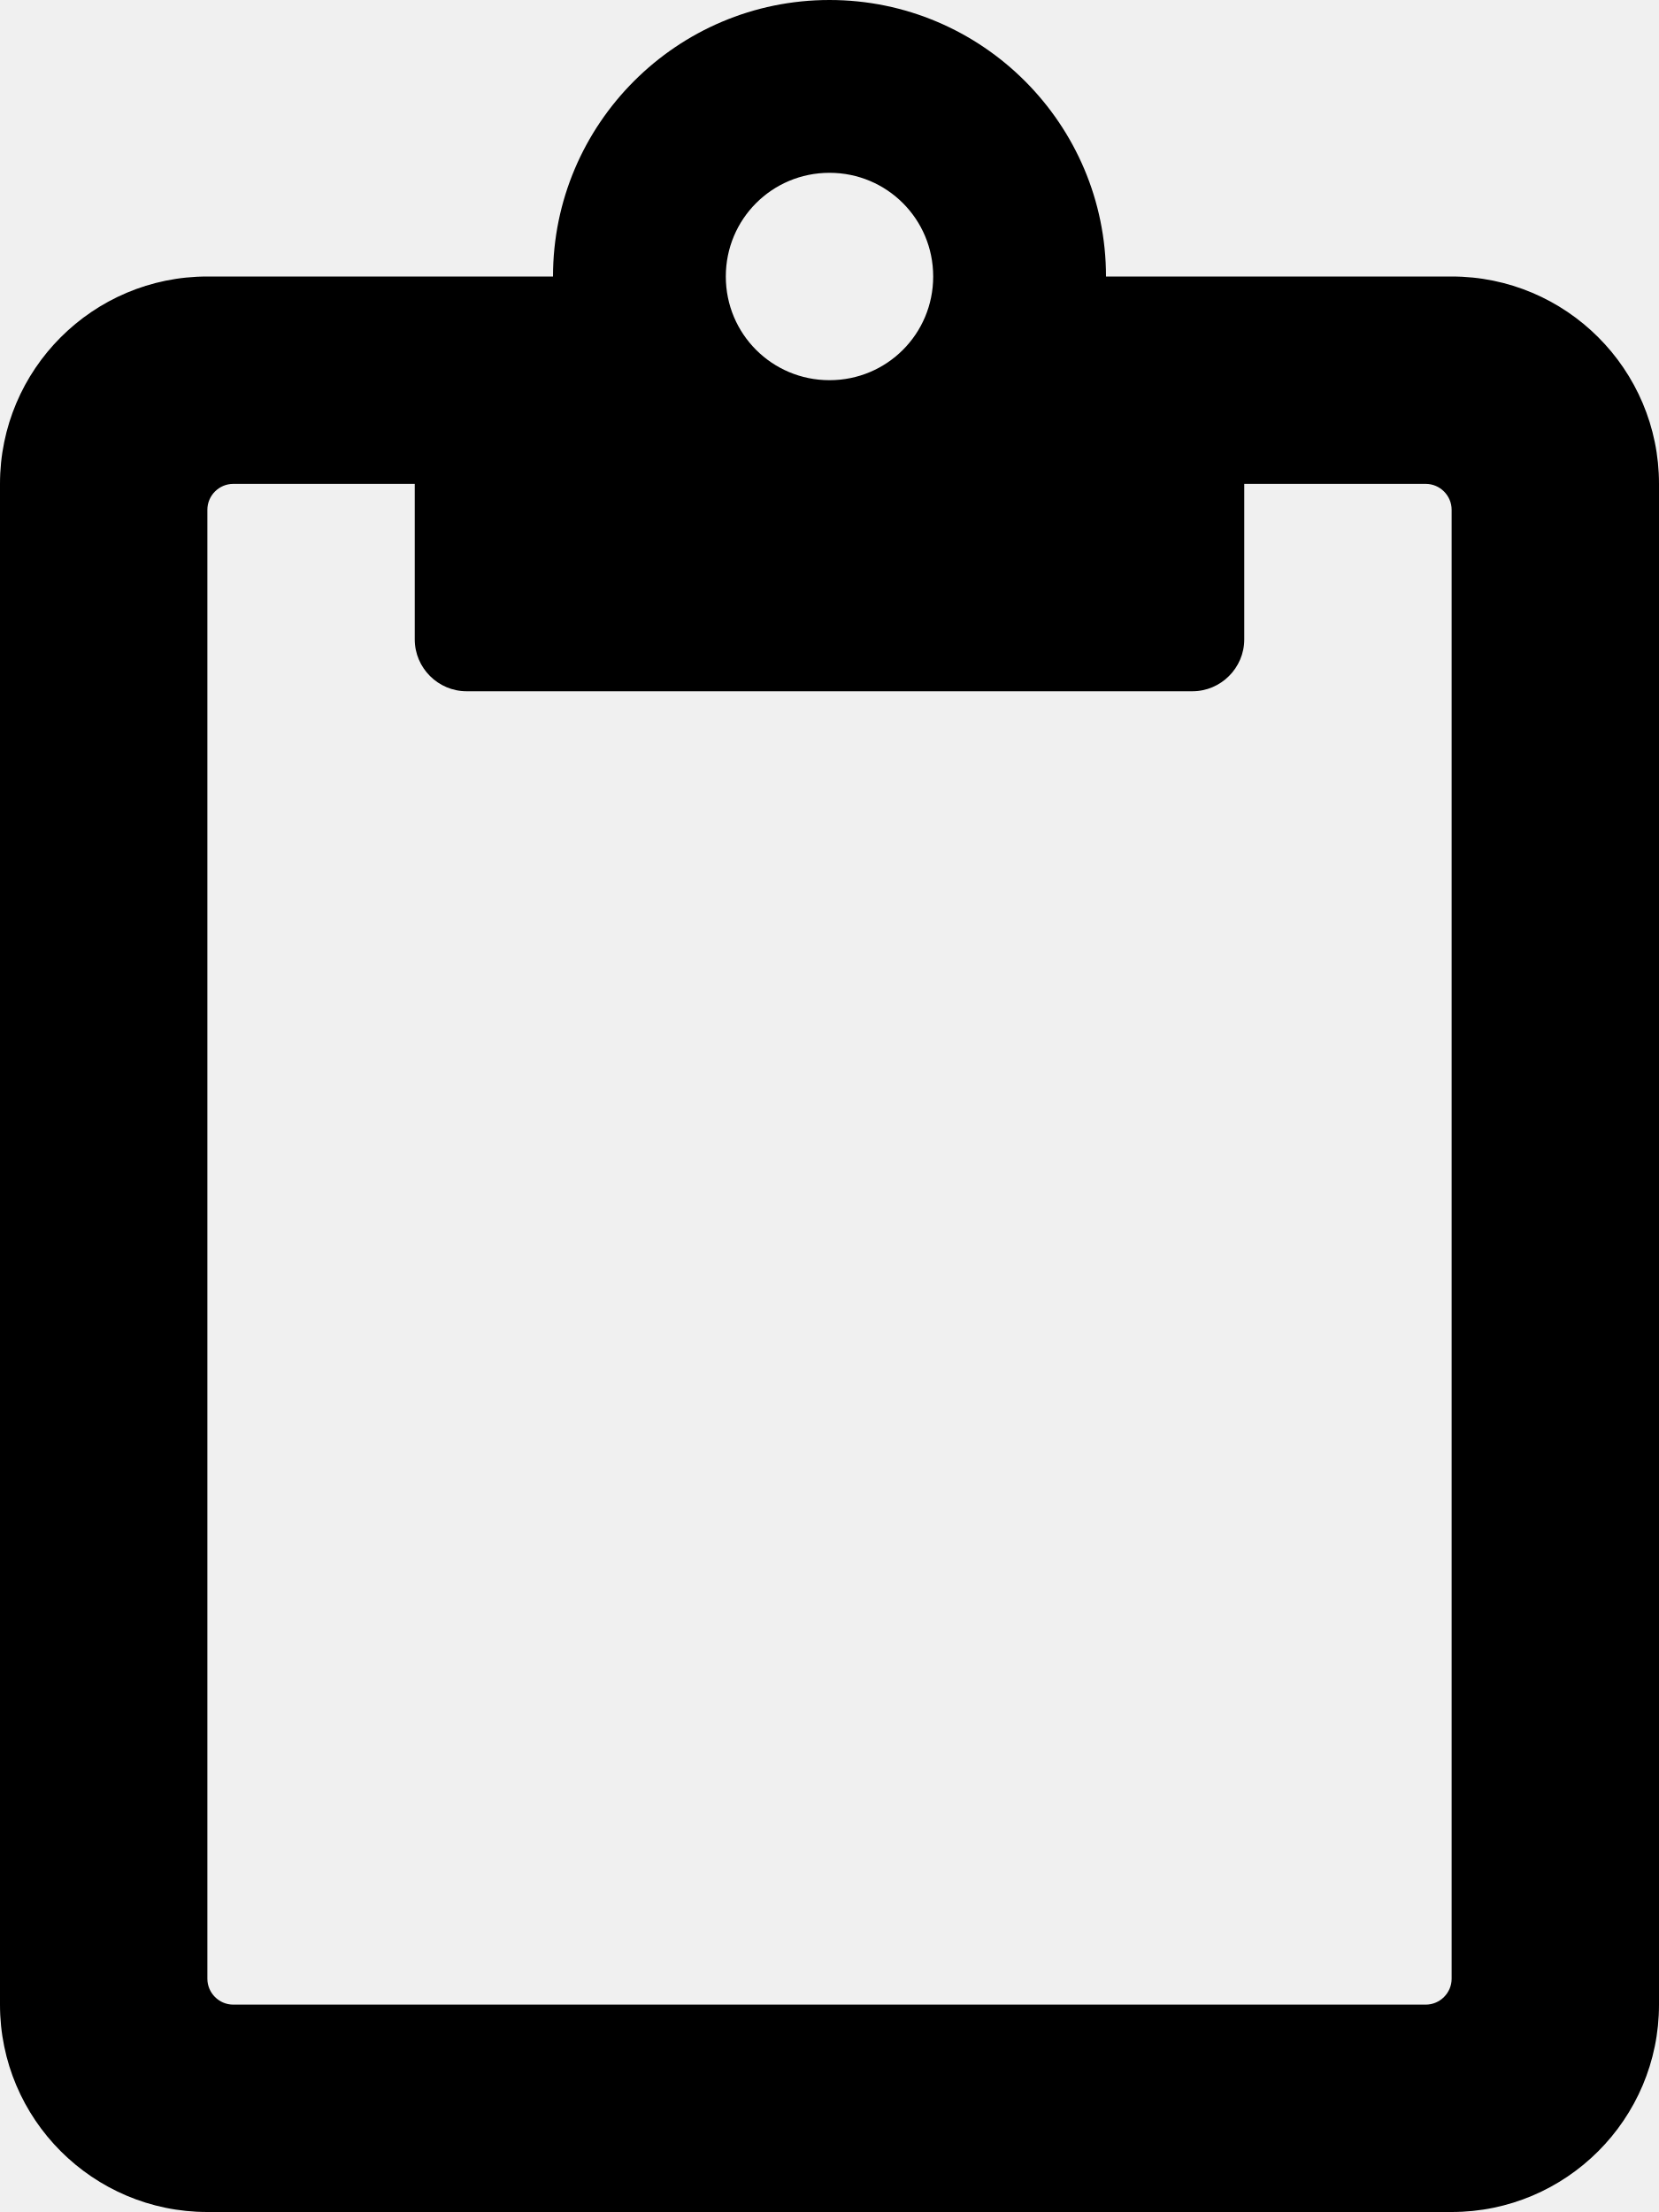
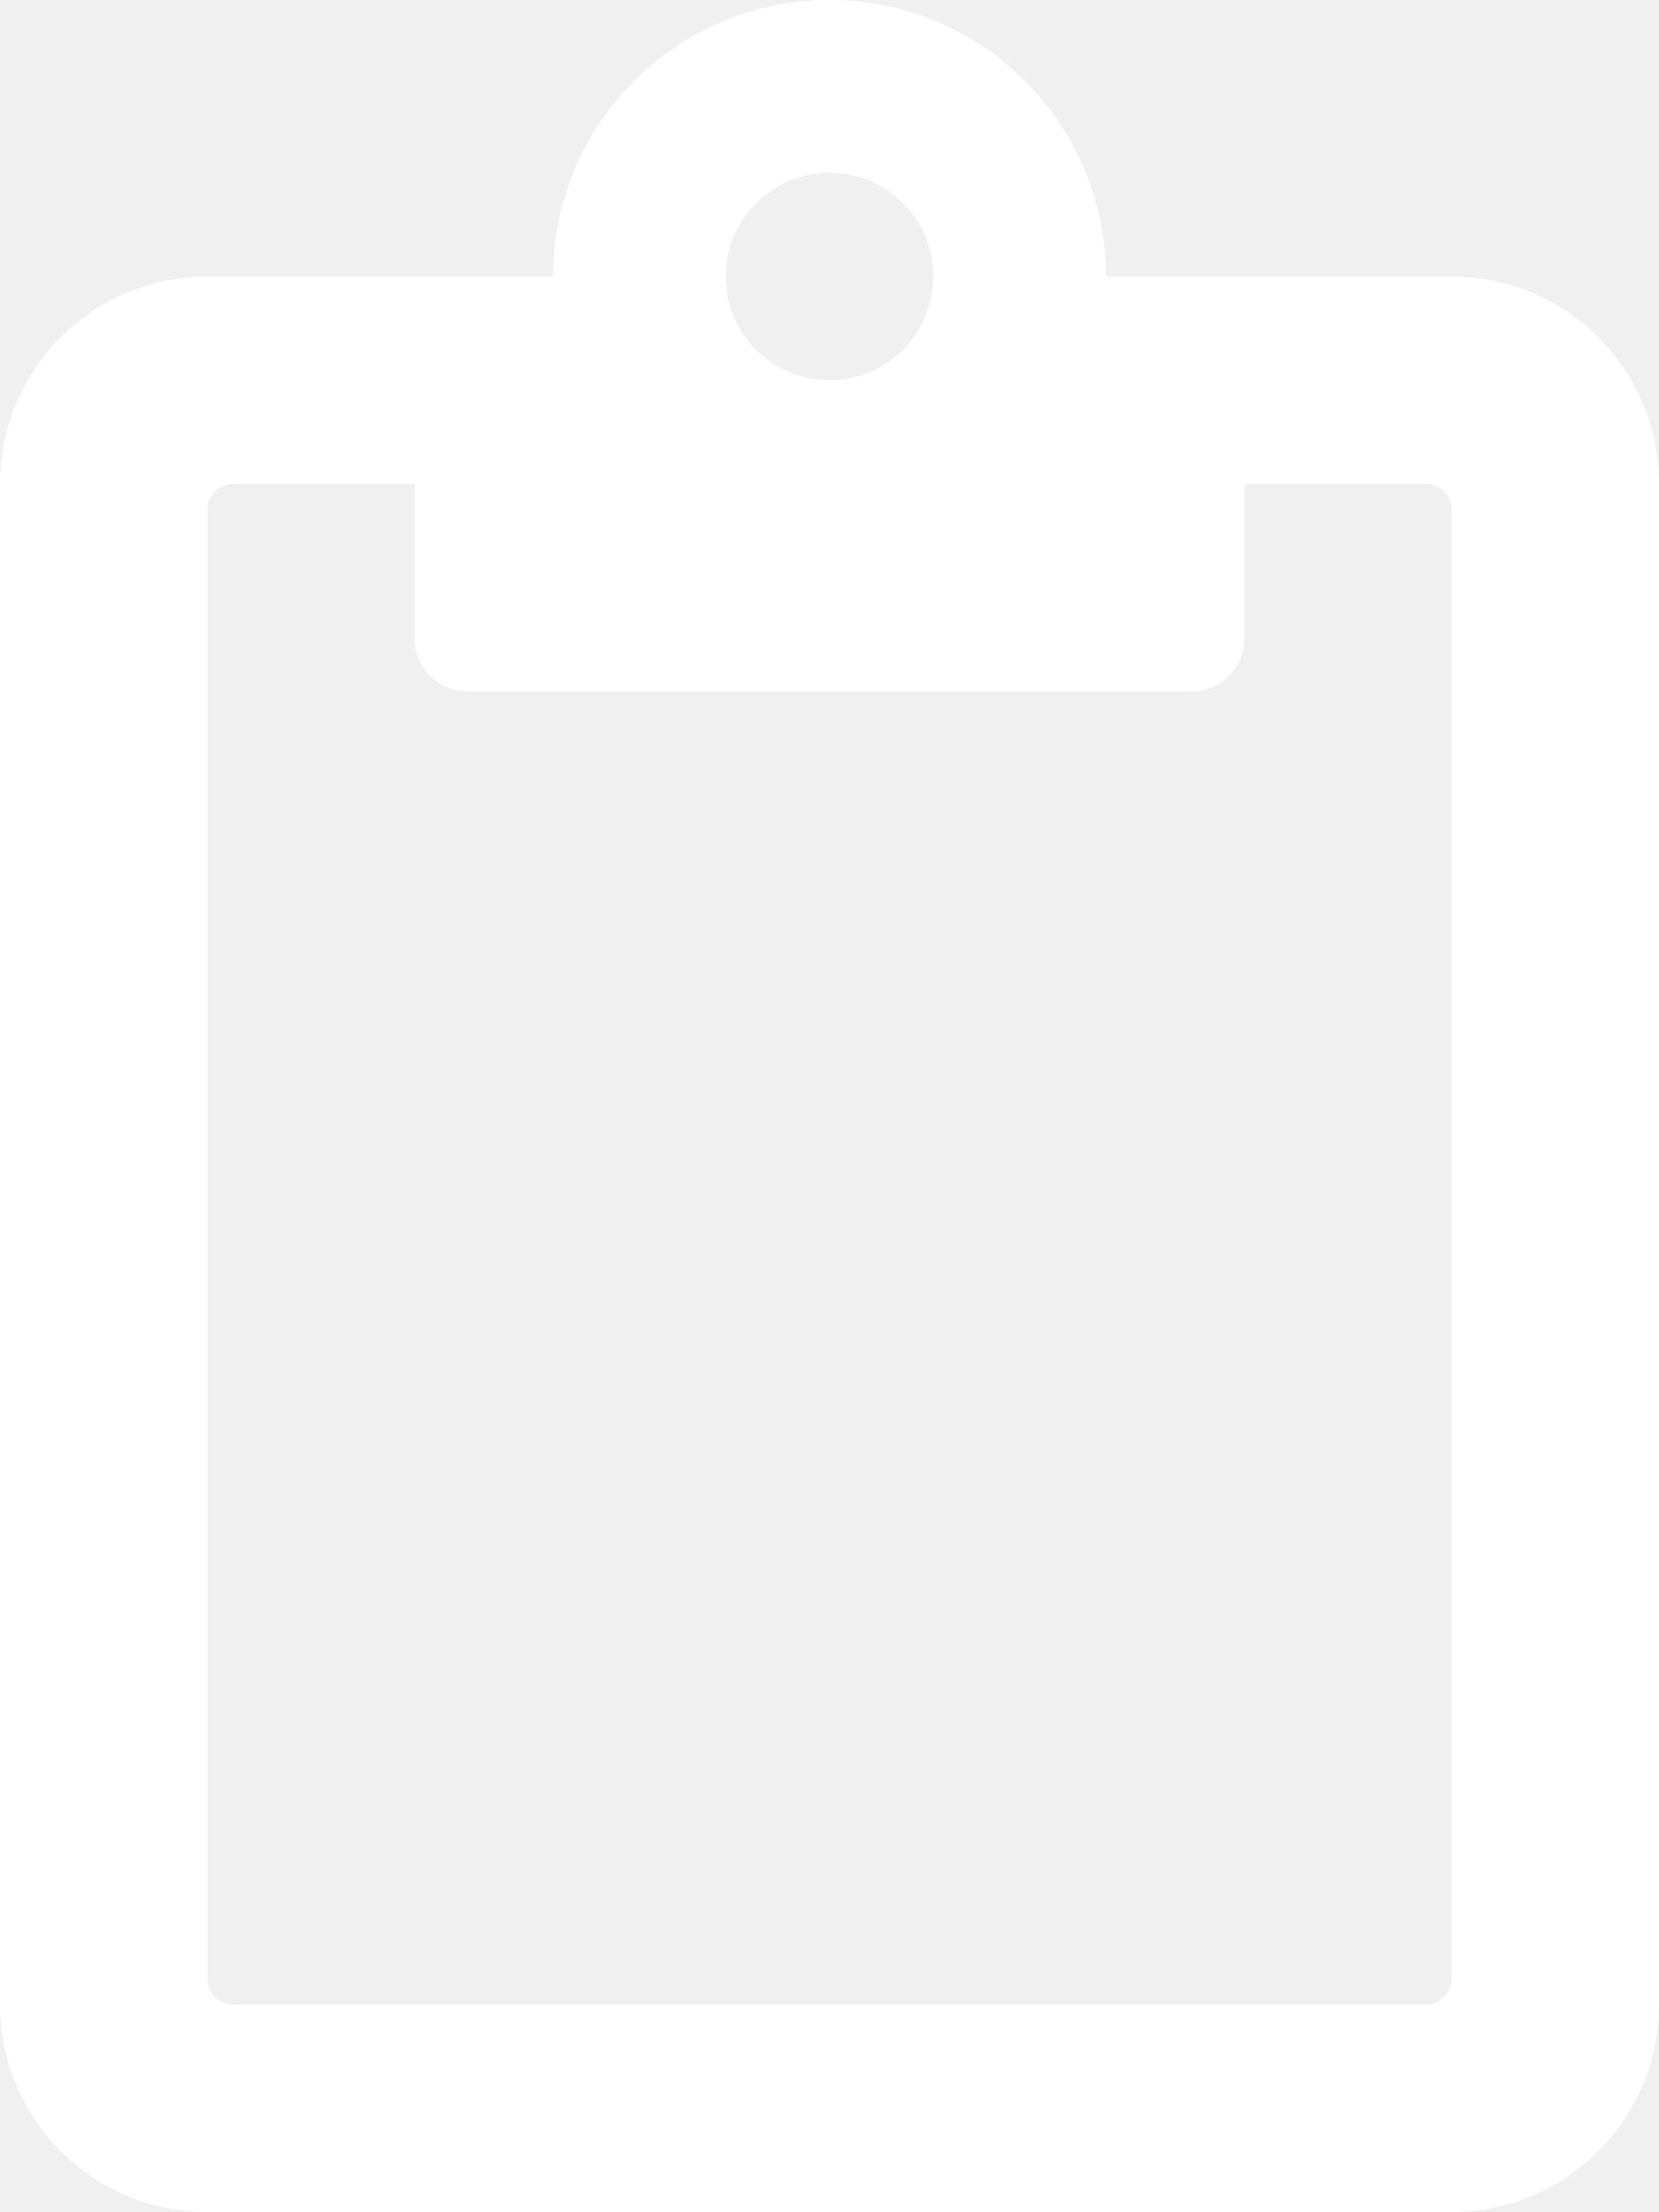
<svg xmlns="http://www.w3.org/2000/svg" aria-hidden="true" focusable="false" data-prefix="far" data-icon="clipboard" class="svg-inline--fa fa-clipboard fa-w-12" role="img" viewBox="0 0 384 512">
-   <path fill="currentColor" d="M336 64h-80c0-35.3-28.7-64-64-64s-64 28.7-64 64H48C21.5 64 0 85.5 0 112v352c0 26.5 21.5 48 48 48h288c26.5 0 48-21.5 48-48V112c0-26.5-21.5-48-48-48zM192 40c13.3 0 24 10.7 24 24s-10.7 24-24 24-24-10.7-24-24 10.7-24 24-24zm144 418c0 3.3-2.7 6-6 6H54c-3.3 0-6-2.7-6-6V118c0-3.3 2.7-6 6-6h42v36c0 6.6 5.4 12 12 12h168c6.6 0 12-5.4 12-12v-36h42c3.3 0 6 2.7 6 6z" />
+   <path fill="#fff" d="M336 64h-80c0-35.3-28.7-64-64-64s-64 28.7-64 64H48C21.5 64 0 85.5 0 112v352c0 26.5 21.5 48 48 48h288c26.5 0 48-21.5 48-48V112c0-26.5-21.5-48-48-48zM192 40c13.3 0 24 10.7 24 24s-10.7 24-24 24-24-10.7-24-24 10.7-24 24-24zm144 418c0 3.3-2.7 6-6 6H54c-3.3 0-6-2.7-6-6V118c0-3.3 2.7-6 6-6h42v36c0 6.6 5.4 12 12 12h168c6.6 0 12-5.4 12-12v-36h42c3.3 0 6 2.7 6 6z" />
</svg>
